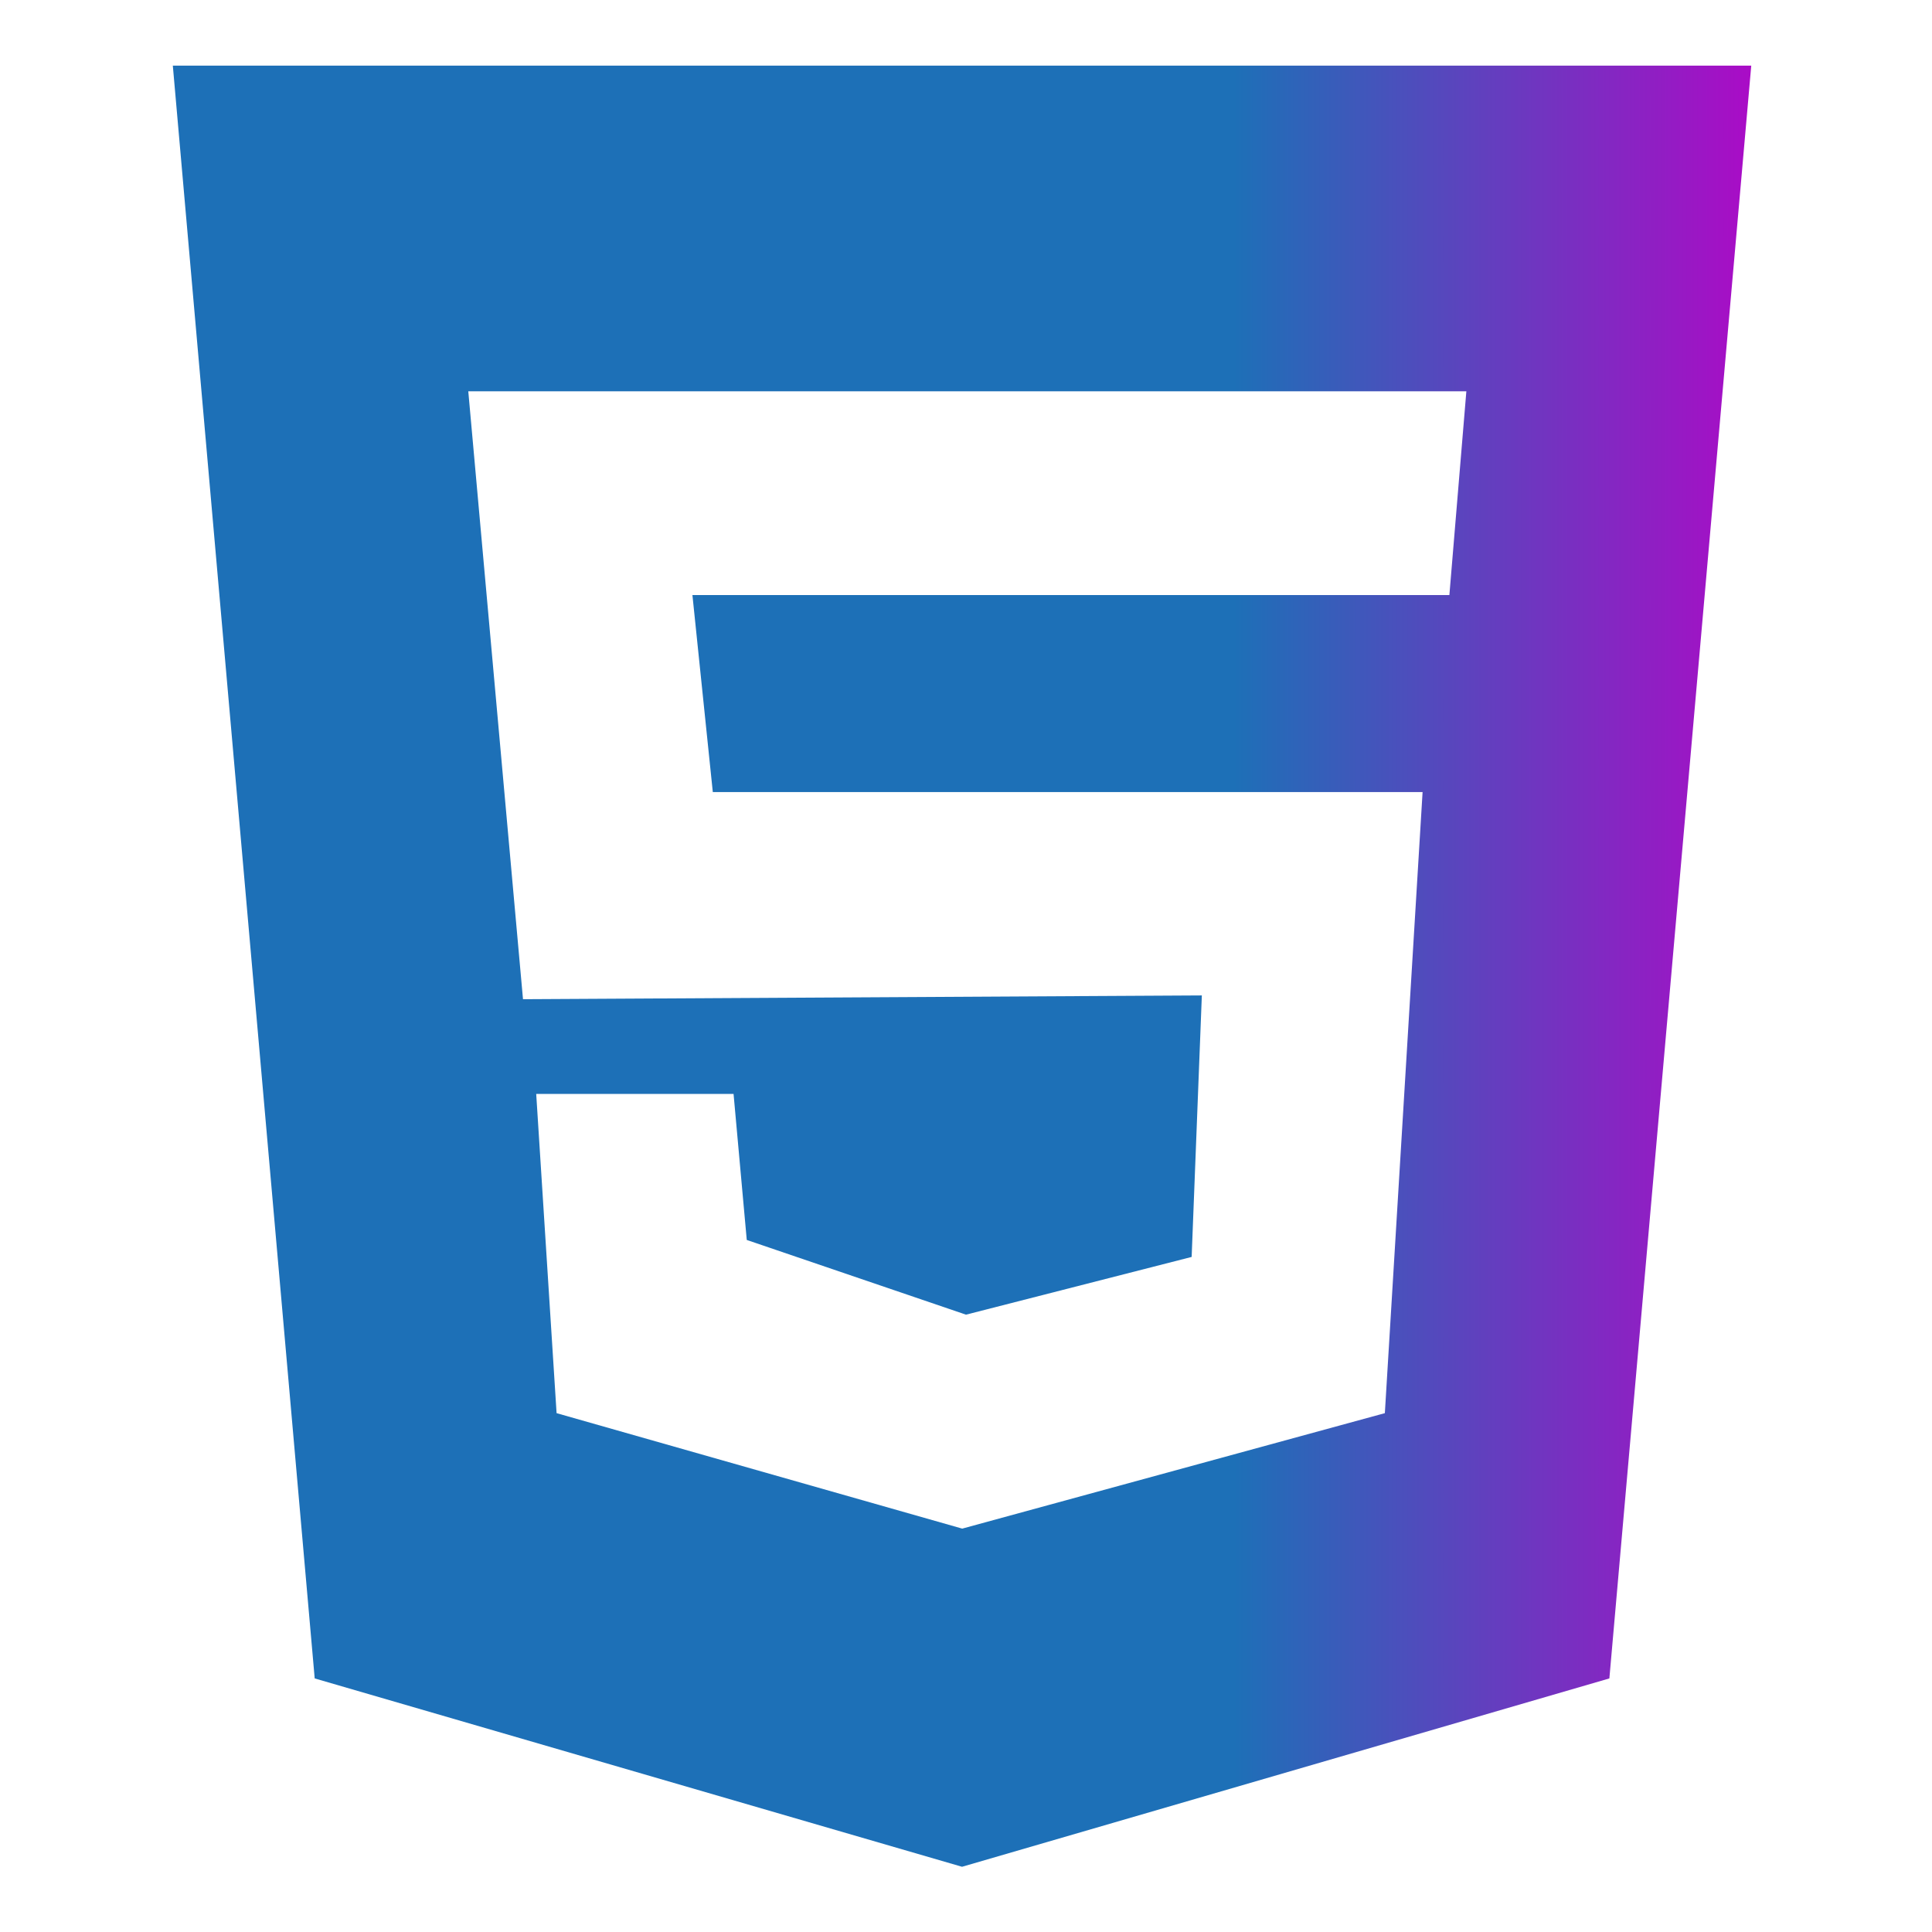
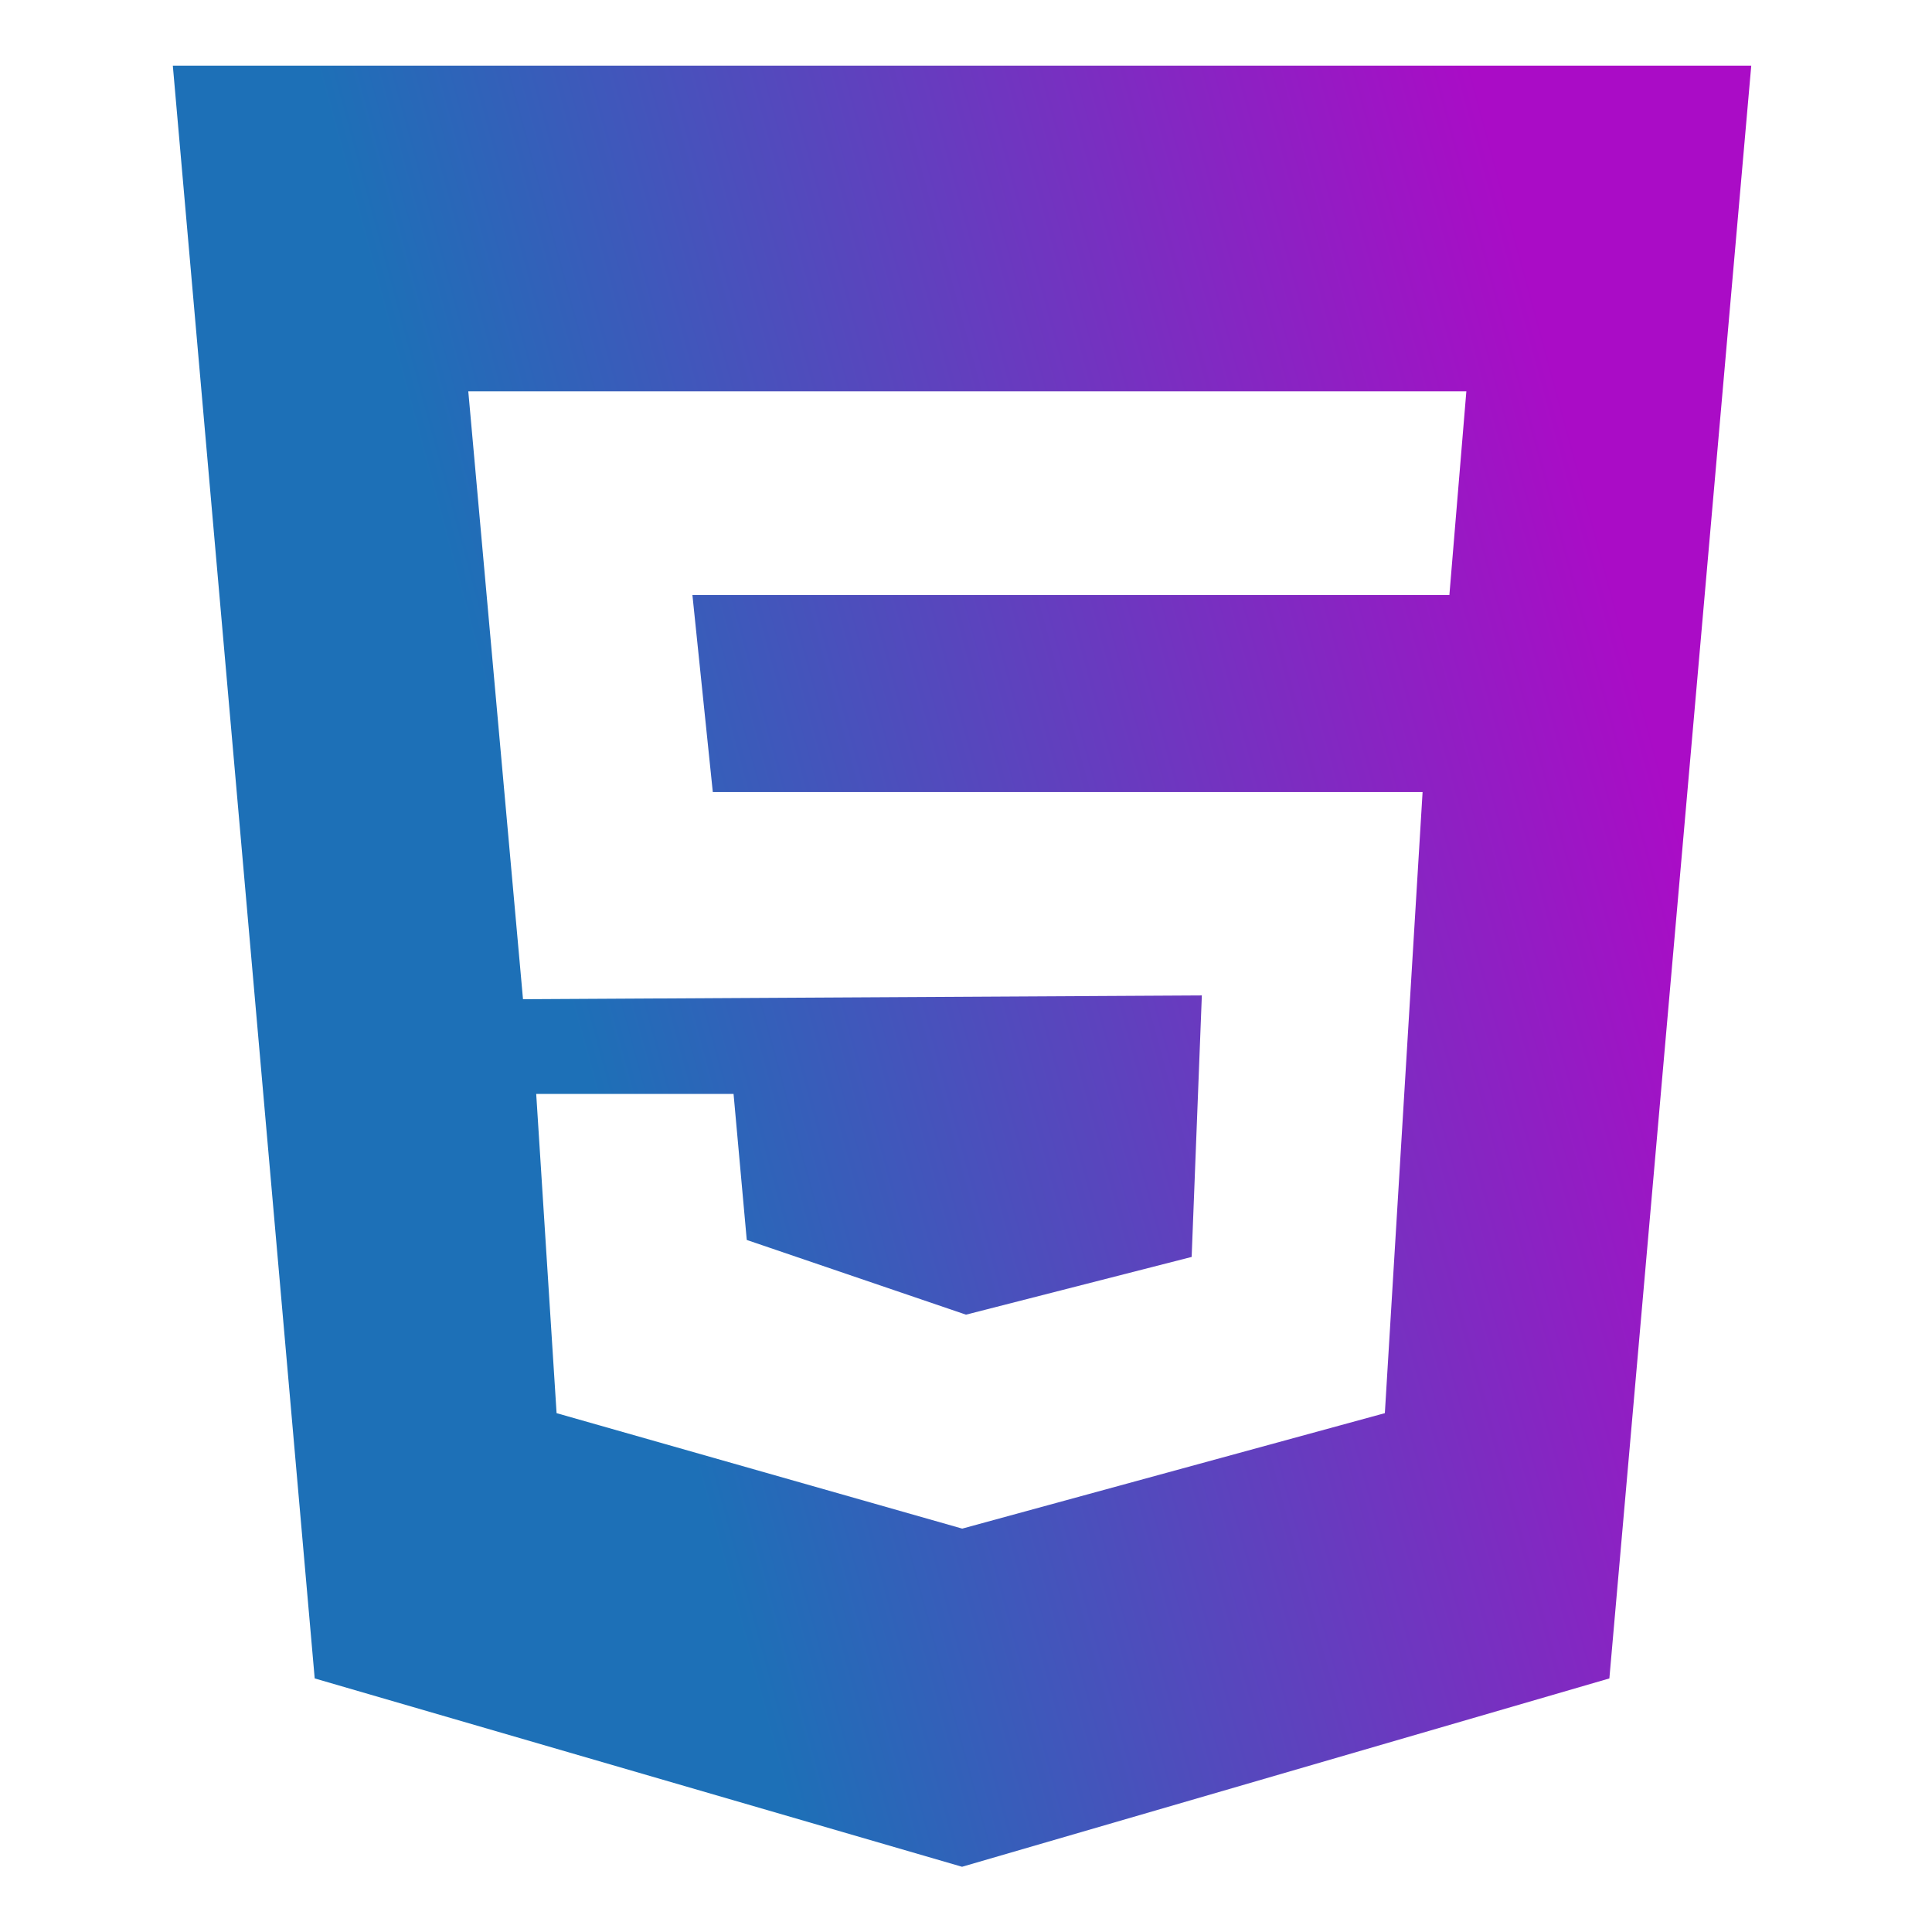
<svg xmlns="http://www.w3.org/2000/svg" xmlns:xlink="http://www.w3.org/1999/xlink" version="1.1" id="Capa_1" x="0px" y="0px" viewBox="0 0 512 512" style="enable-background:new 0 0 512 512;" xml:space="preserve">
  <style type="text/css">
	.st0{fill:url(#SVGID_1_);}
	.st1{clip-path:url(#SVGID_4_);fill:url(#SVGID_5_);}
	.st2{fill:url(#SVGID_6_);}
</style>
  <g>
    <g>
      <g>
-         <linearGradient id="SVGID_1_" gradientUnits="userSpaceOnUse" x1="-527.4" y1="257.95" x2="-109.1" y2="257.95" gradientTransform="matrix(1 0 0 -1 0 514)">
+         <linearGradient id="SVGID_1_" gradientUnits="userSpaceOnUse" x1="-527.4" y1="534.05" x2="-109.1" y2="534.05" gradientTransform="matrix(1 0 0 1 0 -278)">
          <stop offset="6.926126e-08" style="stop-color:#EA7E8E" />
          <stop offset="1" style="stop-color:#E02C2F" />
        </linearGradient>
        <path id="SVGID_7_" class="st0" d="M-382.7,103.1h46.1v299.3l-129.5-34v-50.6l83.4,19.5V103.1z M-303.8,103.1h138.4l-3.8,49.6     H-255v80.8l79.6-13.3l-14.8,151.7l-113.6,30.5v-50l74.5-21.3l3.6-56.8l-78.2,13.3L-303.8,103.1L-303.8,103.1z M-527.4,17.4     l37.6,427.4l171.5,49.9l0,0h0.1l0,0l0,0l171.5-49.9l37.6-427.4C-109.1,17.4-527.4,17.4-527.4,17.4z" />
      </g>
      <g>
-         <defs>
-           <path id="SVGID_2_" d="M-382.7,103.1h46.1v299.3l-129.5-34v-50.6l83.4,19.5V103.1z M-303.8,103.1h138.4l-3.8,49.6H-255v80.8      l79.6-13.3l-14.8,151.7l-113.6,30.5v-50l74.5-21.3l3.6-56.8l-78.2,13.3L-303.8,103.1L-303.8,103.1z M-527.4,17.4l37.6,427.4      l171.5,49.9l0,0h0.1l0,0l0,0l171.5-49.9l37.6-427.4C-109.1,17.4-527.4,17.4-527.4,17.4z" />
-         </defs>
-         <clipPath id="SVGID_4_">
-           <use xlink:href="#SVGID_2_" style="overflow:visible;" />
-         </clipPath>
-         <linearGradient id="SVGID_5_" gradientUnits="userSpaceOnUse" x1="-249.772" y1="-110.681" x2="-218.766" y2="-110.681" gradientTransform="matrix(13.491 0 0 -13.491 2842.274 -1237.149)">
-           <stop offset="6.926126e-08" style="stop-color:#EA7E8E" />
-           <stop offset="1" style="stop-color:#E02C2F" />
-         </linearGradient>
-         <rect x="-527.4" y="17.4" class="st1" width="418.3" height="477.3" />
+         <g>
+           <defs>
+             <path id="SVGID_2_" d="M-382.7,103.1h46.1v299.3l-129.5-34v-50.6l83.4,19.5V103.1z M-303.8,103.1h138.4l-3.8,49.6H-255v80.8       l79.6-13.3l-14.8,151.7l-113.6,30.5v-50l74.5-21.3l3.6-56.8l-78.2,13.3L-303.8,103.1L-303.8,103.1z M-527.4,17.4l37.6,427.4       l171.5,49.9l0,0h0.1l0,0l0,0l171.5-49.9l37.6-427.4C-109.1,17.4-527.4,17.4-527.4,17.4z" />
+           </defs>
+           <clipPath id="SVGID_4_">
+             <use xlink:href="#SVGID_2_" style="overflow:visible;" />
+           </clipPath>
+           <linearGradient id="SVGID_5_" gradientUnits="userSpaceOnUse" x1="-295.14" y1="773.984" x2="-264.134" y2="773.984" gradientTransform="matrix(13.491 0 0 13.491 3454.333 -10185.772)">
+             <stop offset="6.926126e-08" style="stop-color:#EA7E8E" />
+             <stop offset="1" style="stop-color:#E02C2F" />
+           </linearGradient>
+           <rect x="-527.4" y="17.4" class="st1" width="418.3" height="477.3" />
+         </g>
      </g>
    </g>
  </g>
  <g>
    <g>
-       <linearGradient id="SVGID_6_" gradientUnits="userSpaceOnUse" x1="45.8" y1="257.95" x2="464.1" y2="257.95" gradientTransform="matrix(1 0 0 -1 0 514)">
-         <stop offset="6.926126e-08" style="stop-color:#1D70B7" />
-         <stop offset="0.672" style="stop-color:#1D70B7" />
-         <stop offset="1" style="stop-color:#AA0CC6" />
-         <stop offset="1" style="stop-color:#AA0CC6" />
+       <linearGradient id="SVGID_6_" gradientUnits="userSpaceOnUse" x1="-168.185" y1="620.438" x2="469.815" y2="447.438" gradientTransform="matrix(1 0 0 1 0 -278)">
+         <stop offset="0.118" style="stop-color:#1D70B7" />
+         <stop offset="0.496" style="stop-color:#1D70B7" />
+         <stop offset="0.944" style="stop-color:#AA0CC6" />
      </linearGradient>
      <path id="SVGID_3_" class="st2" d="M124.1,103.7h264.5l-4.5,54H183.5l5.4,52.2H377l-10,164.6l-112,30.6l-107.5-30.6l-5.4-84.6    h52.3l3.5,38.7l58.1,19.8l59.8-15.3l2.7-69.3l-179.9,1L124.1,103.7z M45.8,17.4l37.6,427.4l171.5,49.9l0,0l0,0h0.1l0,0l171.5-49.9    l37.6-427.4C464.1,17.4,45.8,17.4,45.8,17.4z" />
    </g>
  </g>
</svg>
